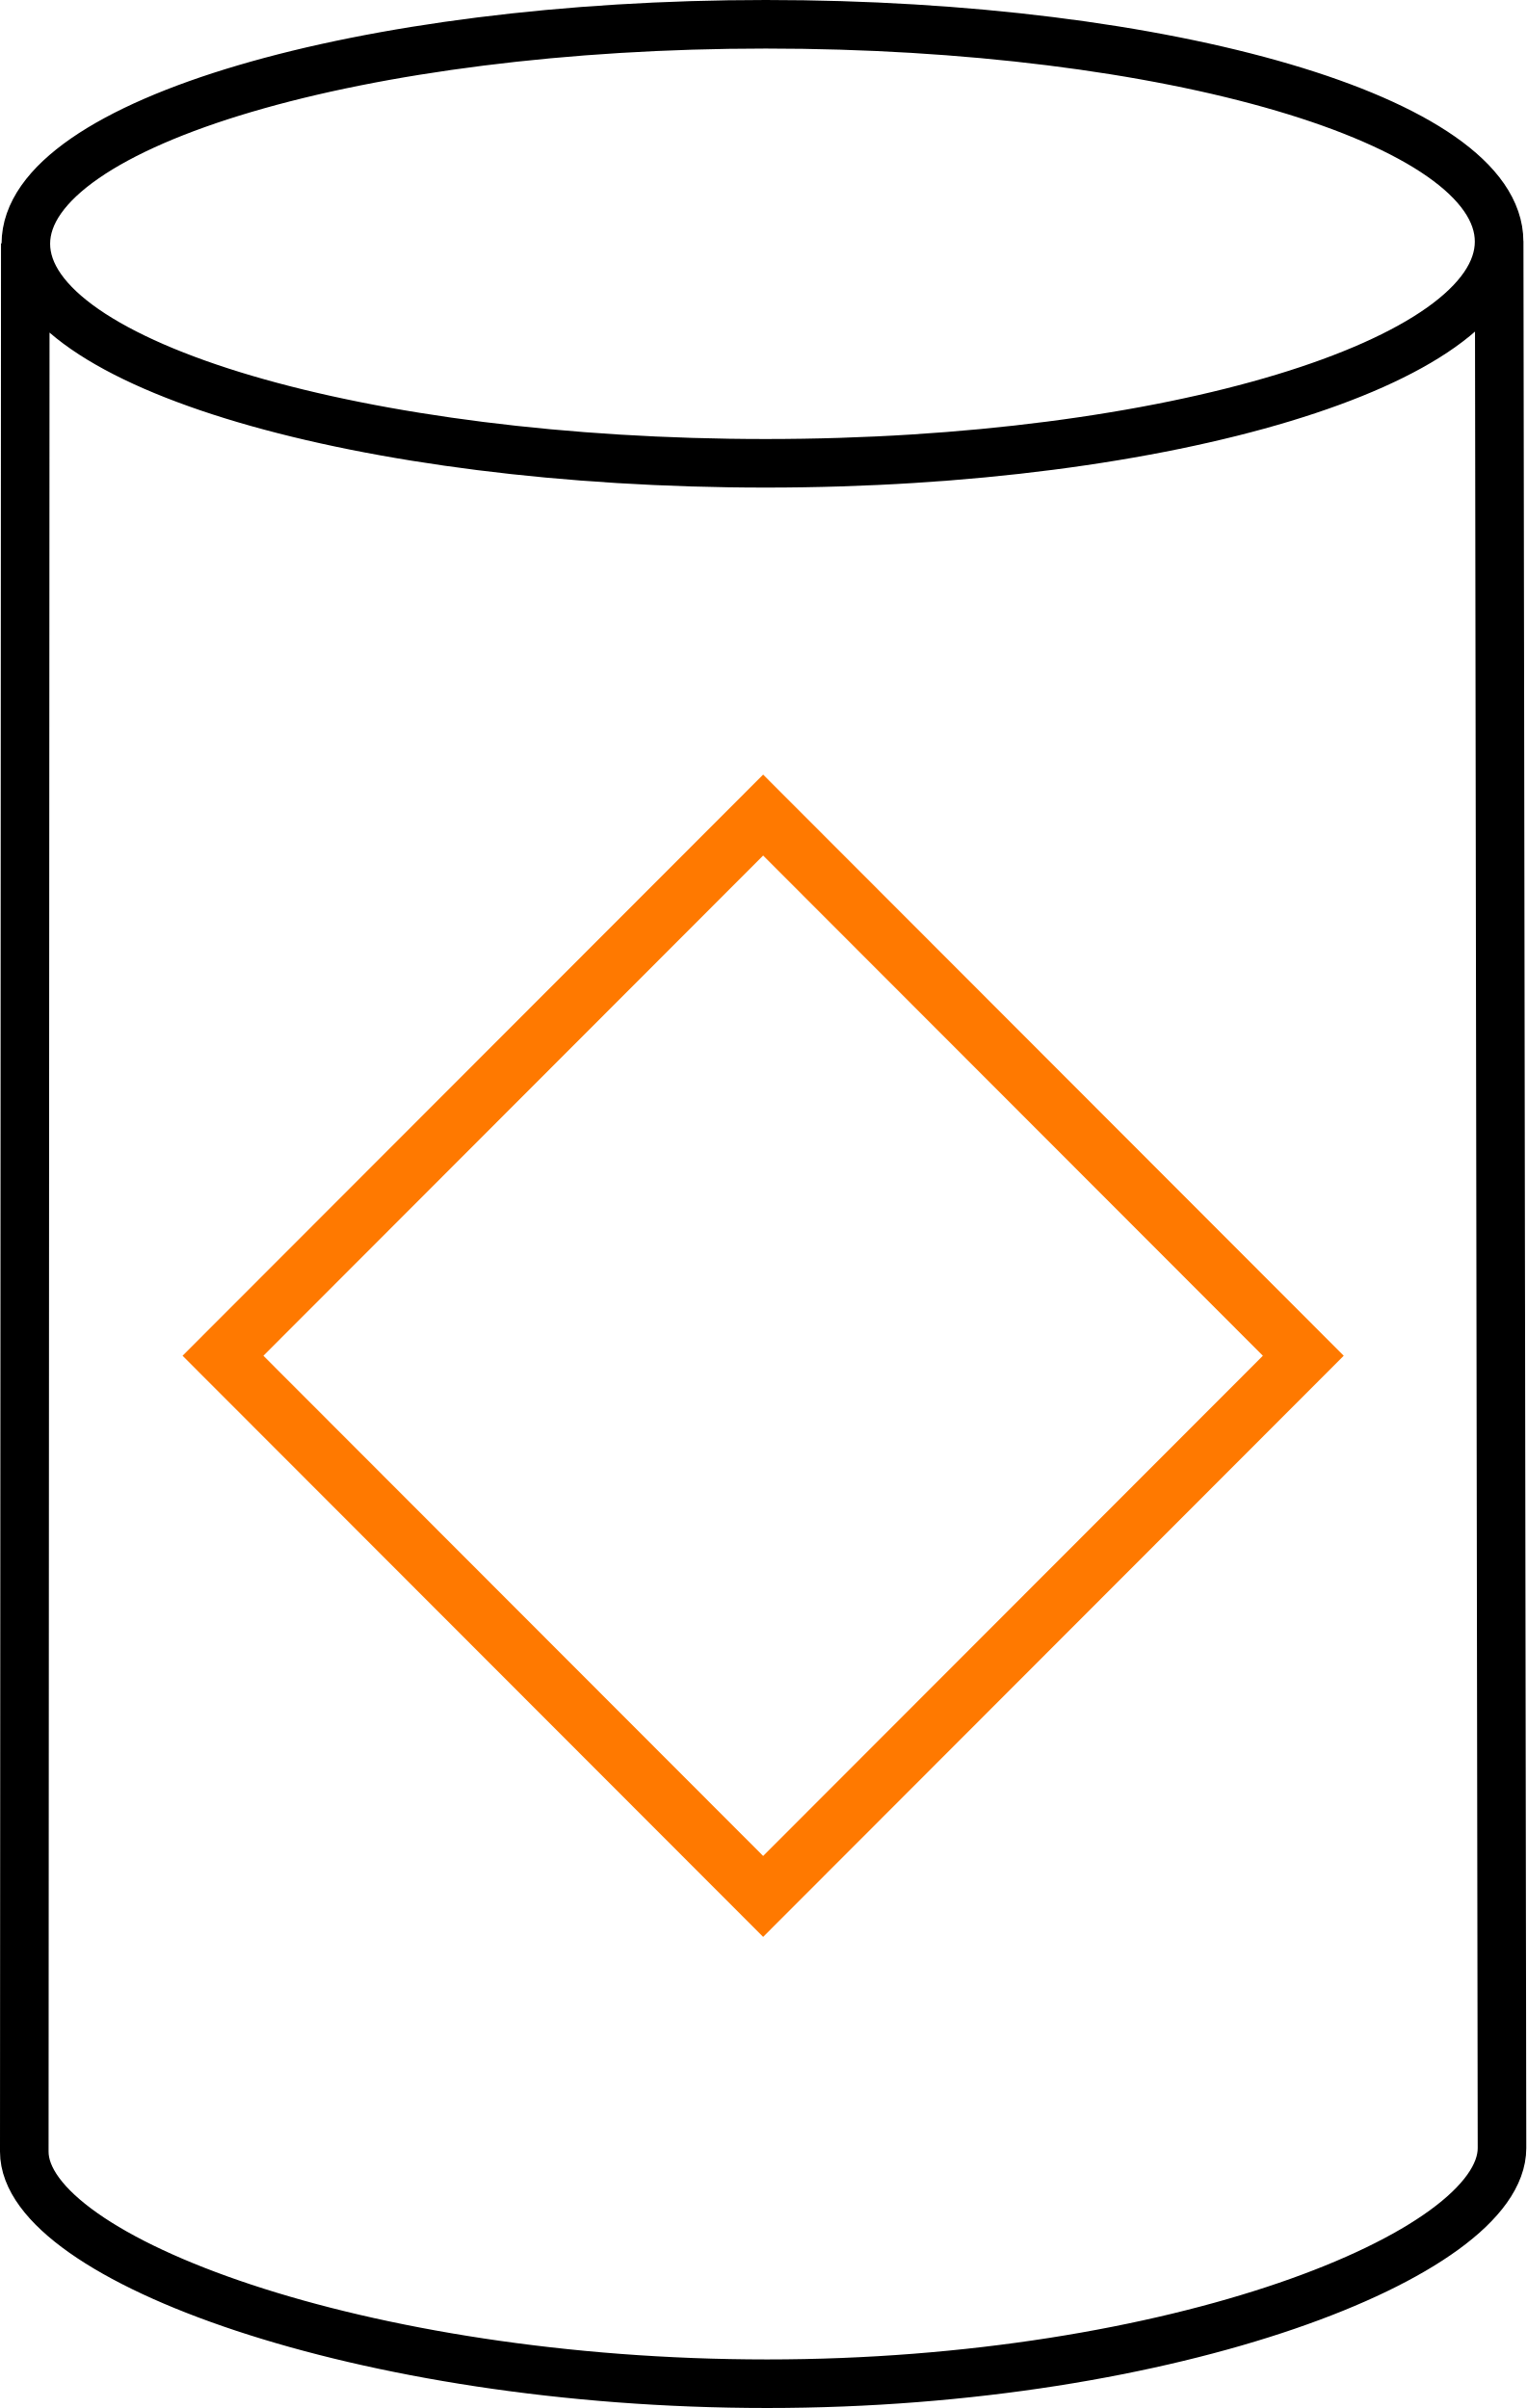
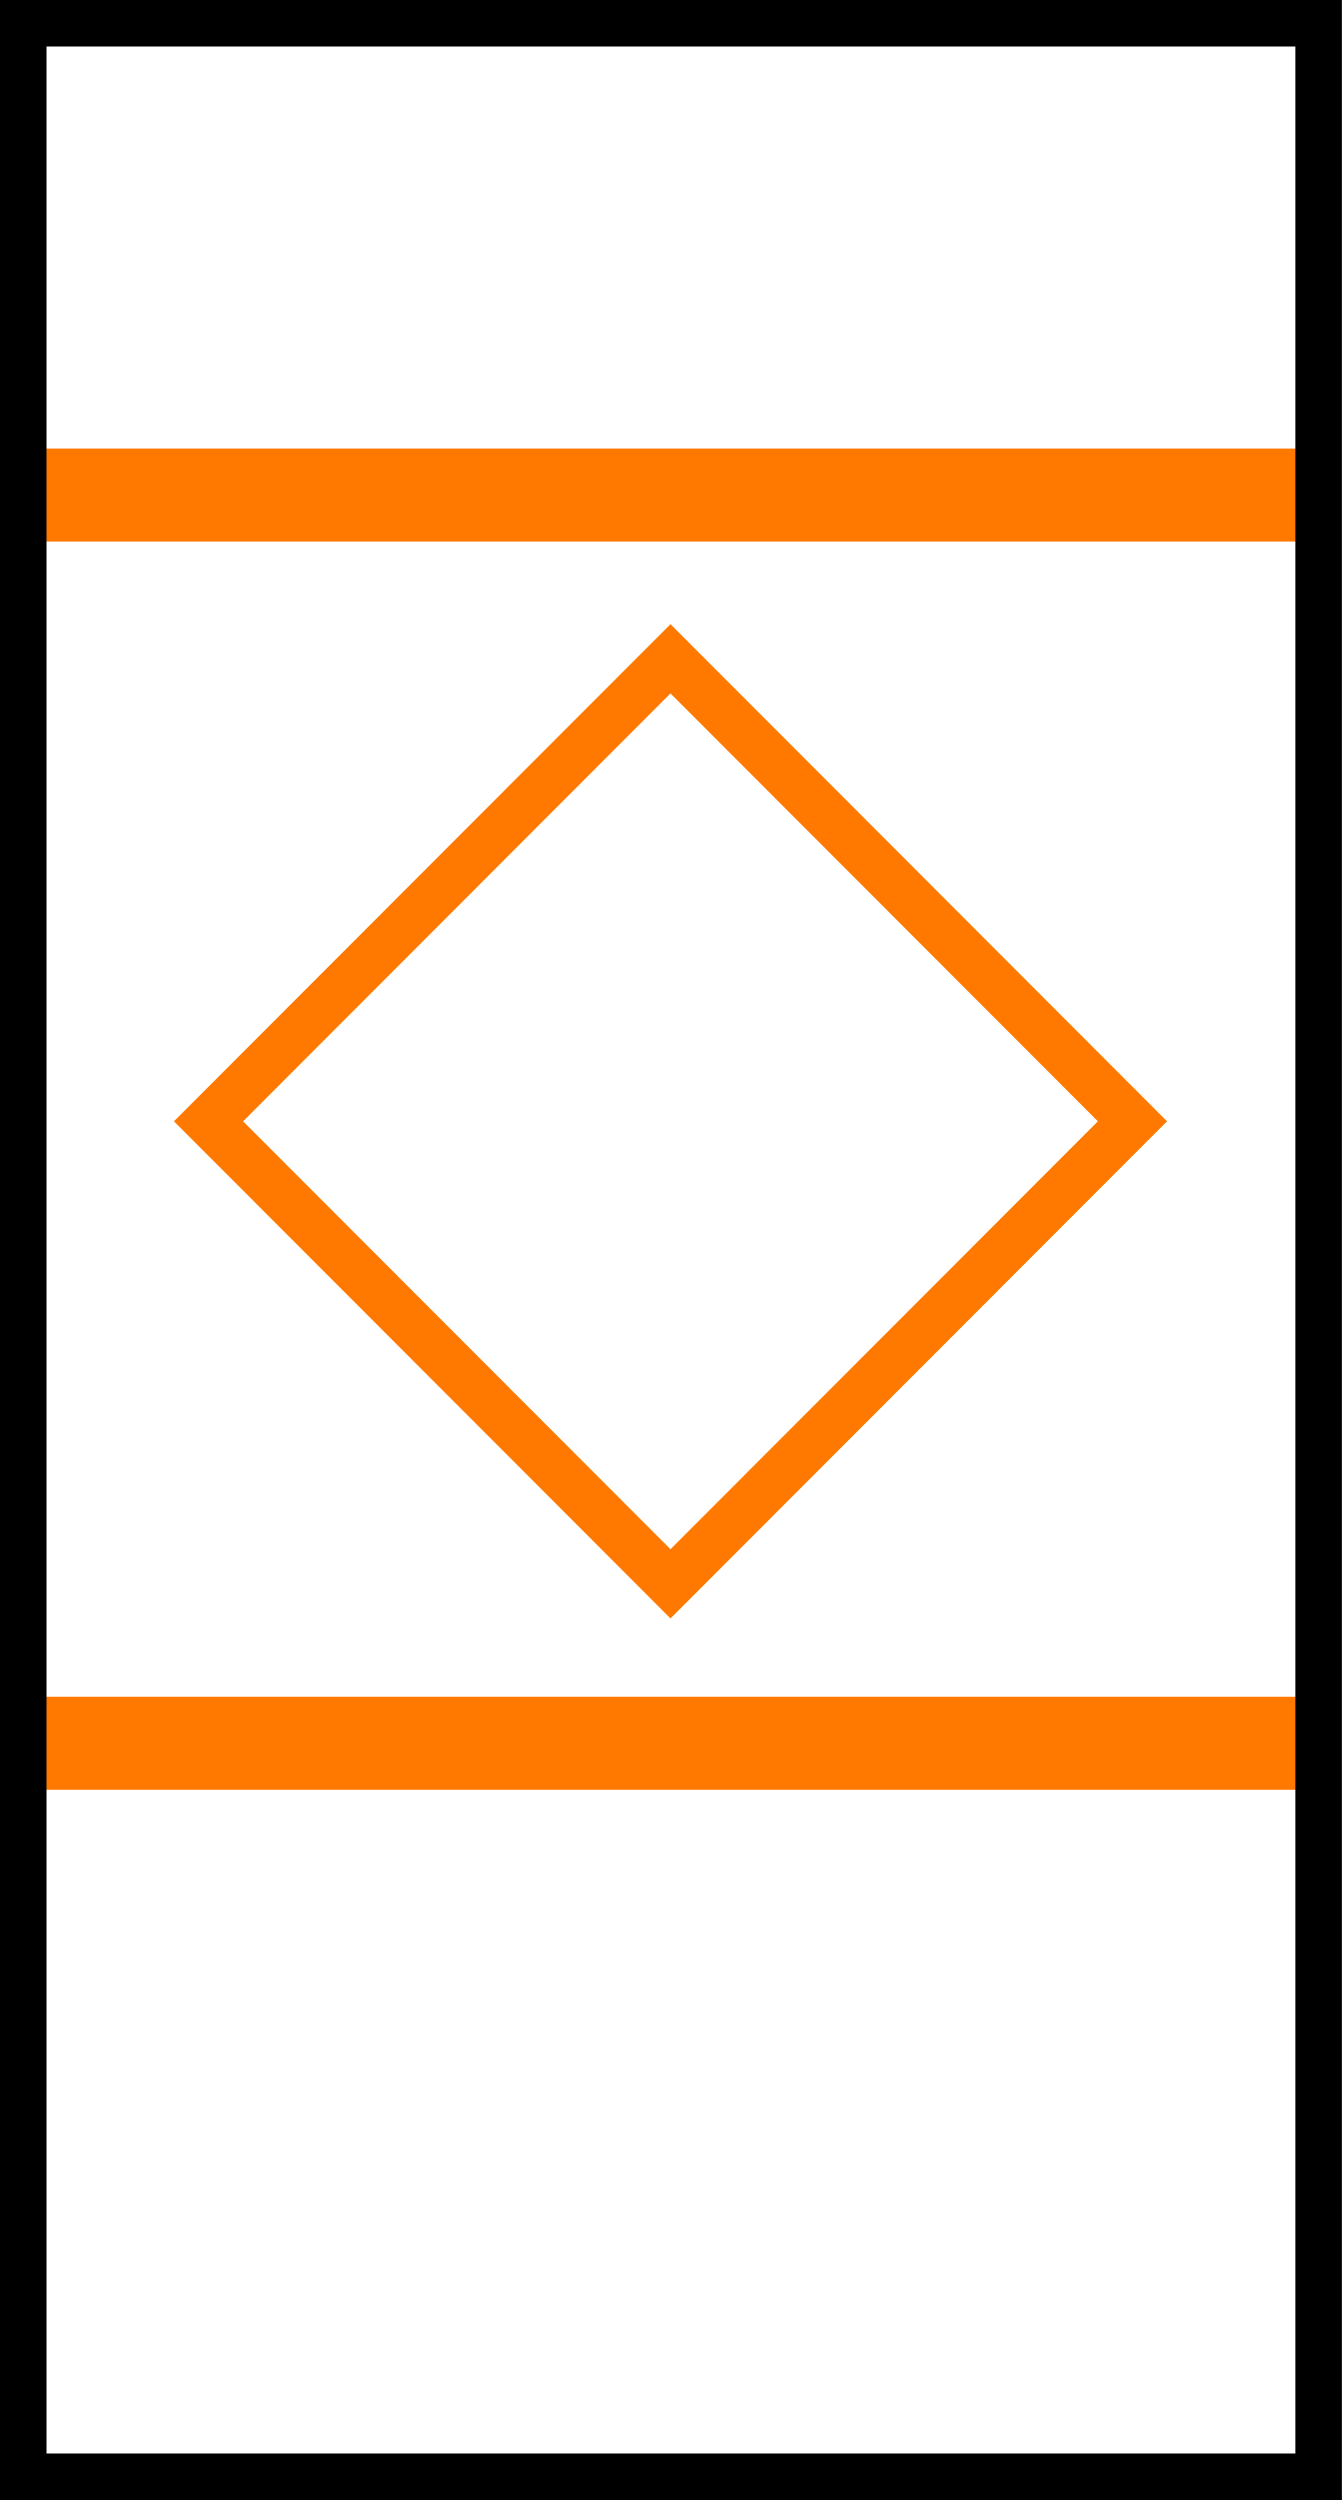
- <svg xmlns="http://www.w3.org/2000/svg" id="svg1923" width="407.33" height="642.779" version="1.0">
+ <svg xmlns="http://www.w3.org/2000/svg" id="svg1923" width="317.406" height="591.345" version="1.0">
  <defs id="defs1926" />
-   <path id="path1934" style="fill:none;fill-opacity:1;fill-rule:evenodd;stroke:#000000;stroke-width:12.962;stroke-linecap:butt;stroke-linejoin:round;stroke-miterlimit:4;stroke-dashoffset:0;stroke-opacity:1" d="m 400.077,64.493 c 0,32.344 -88.324,59.178 -195.715,59.178 C 96.97,123.671 6.898,97.421 6.898,65.076 6.898,32.732 96.97,6.481 204.362,6.481 c 107.392,0 195.715,25.668 195.715,58.012 z m 0.014,-0.115 0.758,509.017 c 0,28.451 -87.865,62.902 -196.128,62.902 -108.263,0 -198.24,-33.504 -198.24,-61.955 l 0.269,-509.381" />
-   <rect style="opacity:1;fill:none;fill-opacity:1;fill-rule:evenodd;stroke:#ff7900;stroke-width:15.267;stroke-miterlimit:4;stroke-dasharray:none;stroke-dashoffset:0;stroke-opacity:1" id="rect865-6" width="203.988" height="203.988" x="-213.643" y="297.851" transform="matrix(0.7066889,-0.7075245,0.7066889,0.7075245,0,0)" />
+   <path style="fill:none;stroke:#ff7900;stroke-width:22;stroke-linecap:butt;stroke-linejoin:miter;stroke-miterlimit:4;stroke-dasharray:none;stroke-opacity:1" d="M 4.486,117.104 H 316.979" id="path850" />
+   <path style="fill:none;stroke:#ff7900;stroke-width:22;stroke-linecap:butt;stroke-linejoin:miter;stroke-miterlimit:4;stroke-dasharray:none;stroke-opacity:1" d="M 1.442,412.35 H 313.935" id="path850-1" />
+   <rect style="opacity:1;fill:none;fill-opacity:1;fill-rule:evenodd;stroke:#ff7900;stroke-width:11.573;stroke-miterlimit:4;stroke-dasharray:none;stroke-dashoffset:0;stroke-opacity:1" id="rect865-6" width="154.625" height="154.625" x="-152.541" y="222.335" transform="matrix(0.7066889,-0.7075245,0.7066889,0.7075245,0,0)" />
+   <rect style="opacity:1;fill:none;fill-opacity:1;fill-rule:evenodd;stroke:#000000;stroke-width:11;stroke-miterlimit:4;stroke-dasharray:none;stroke-dashoffset:0;stroke-opacity:1" id="rect895" width="306.406" height="580.345" x="5.5" y="5.5" />
</svg>
